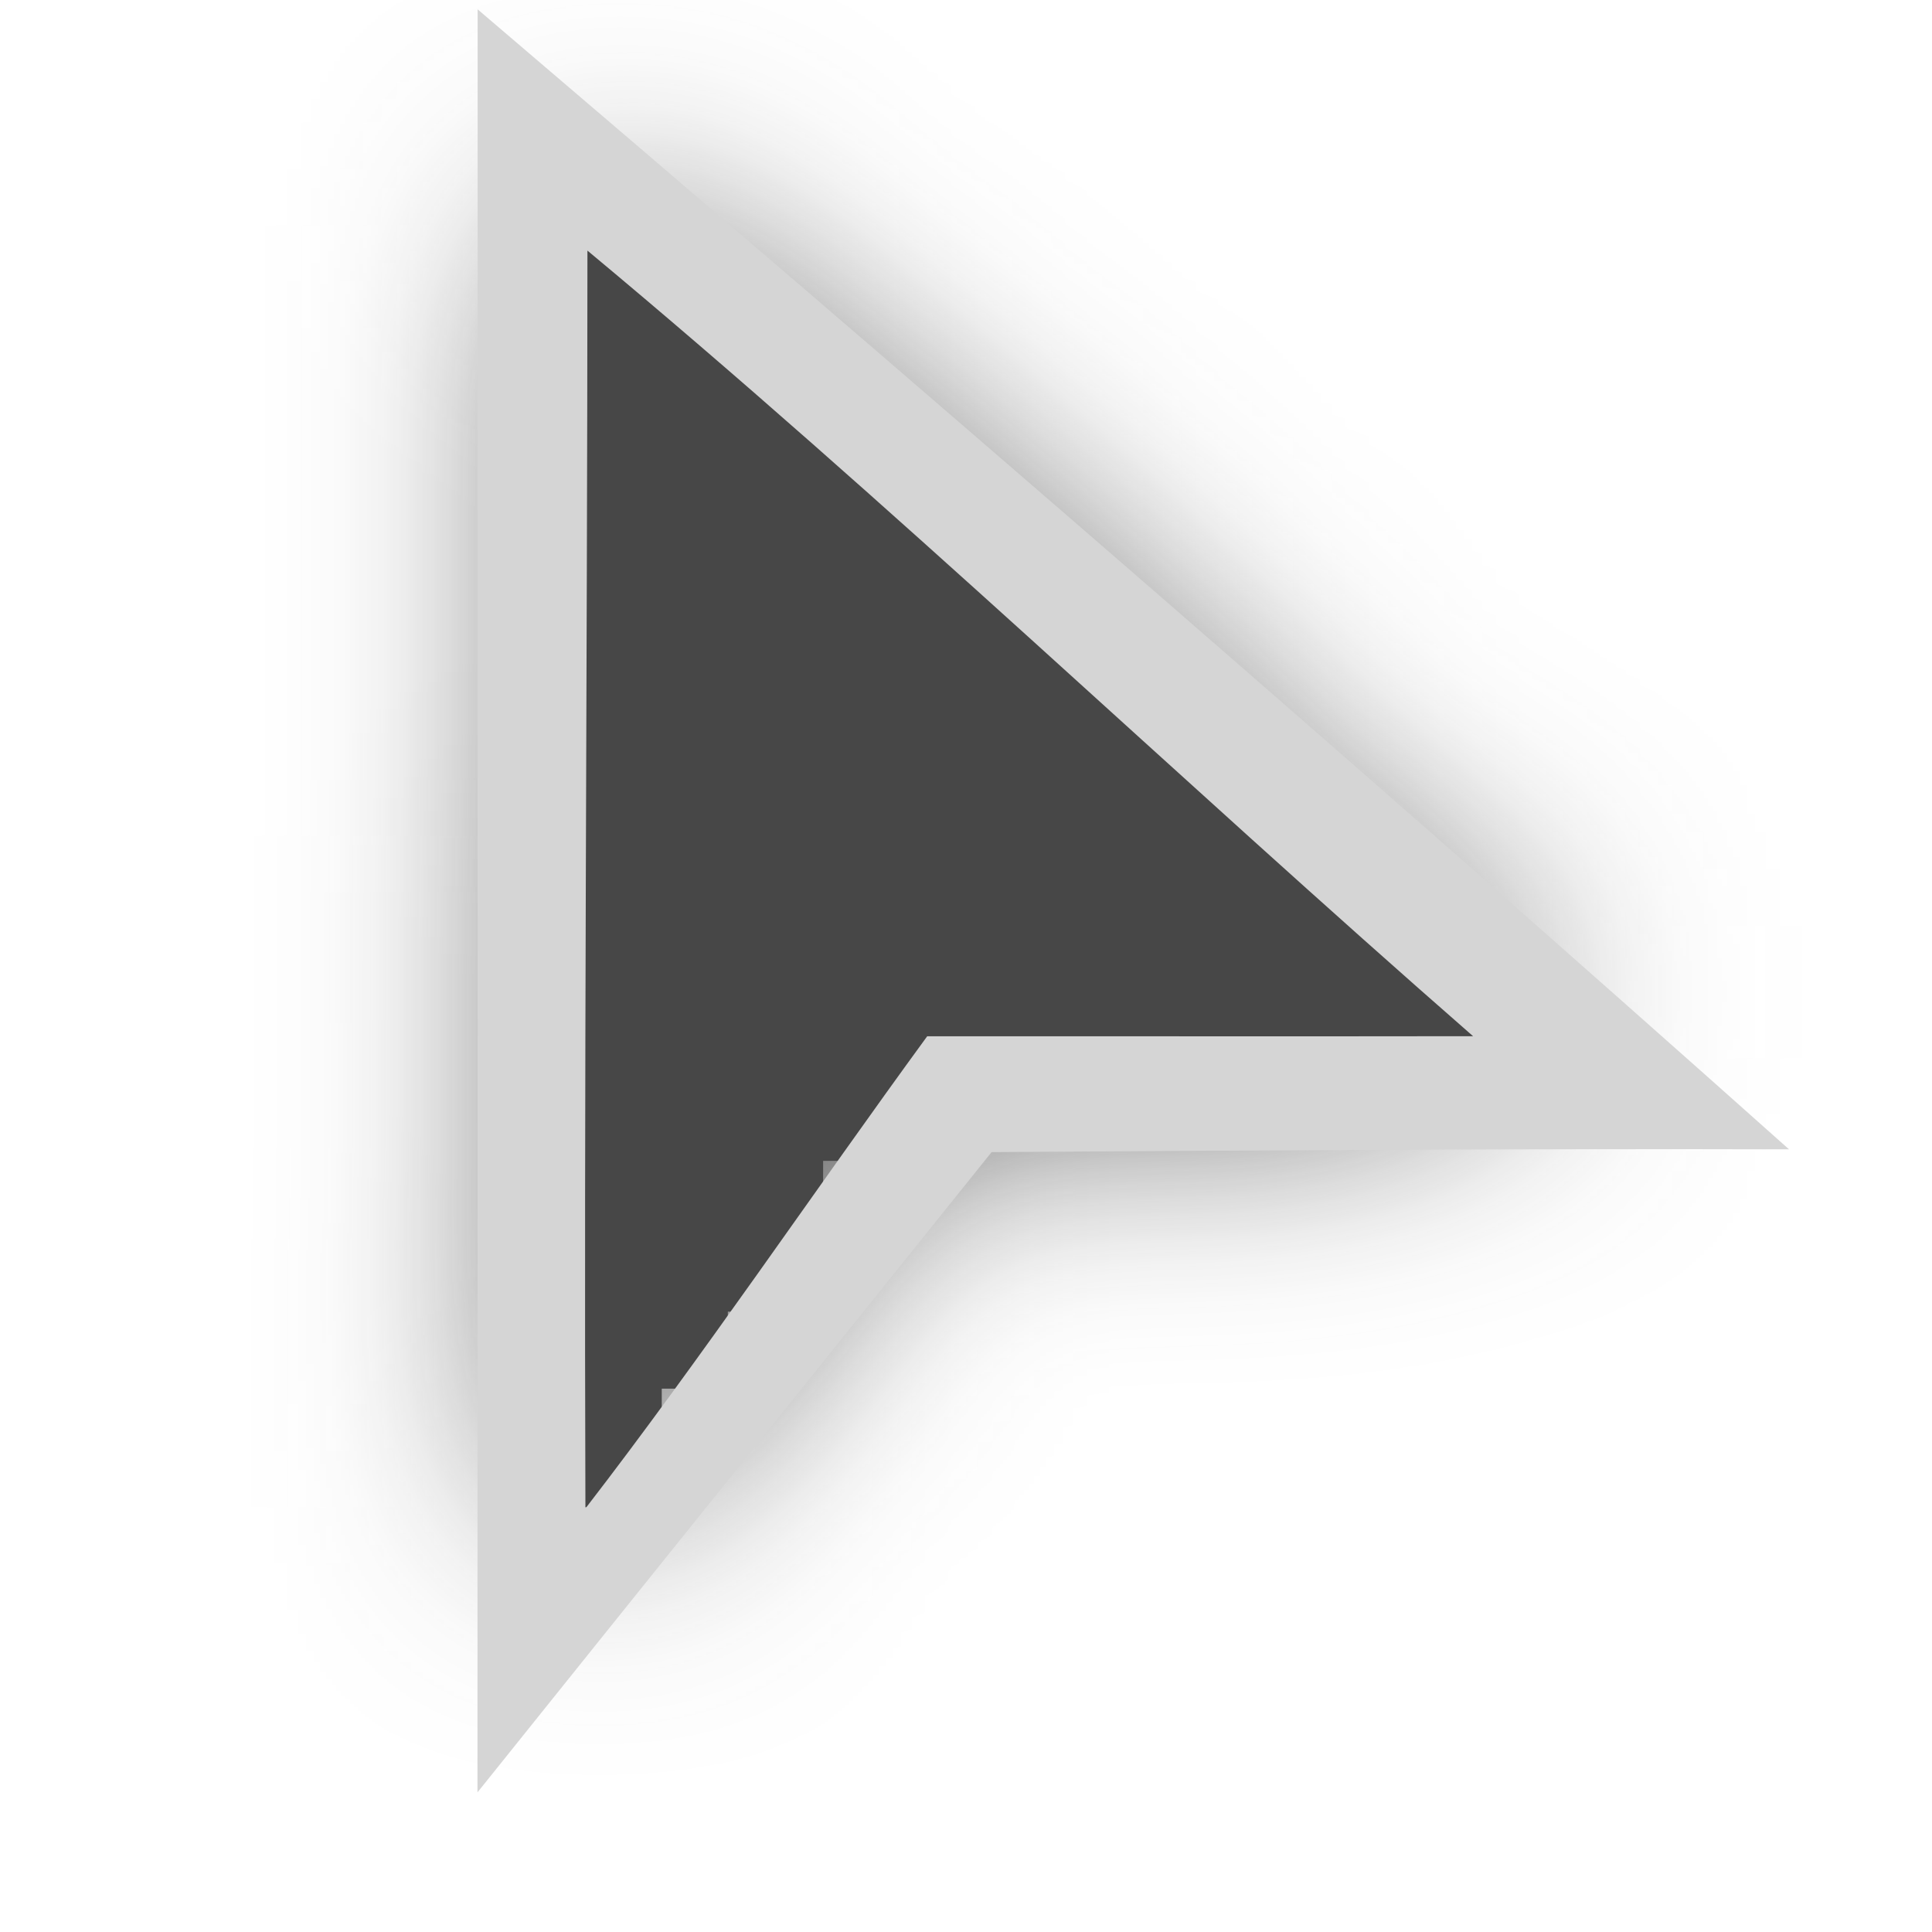
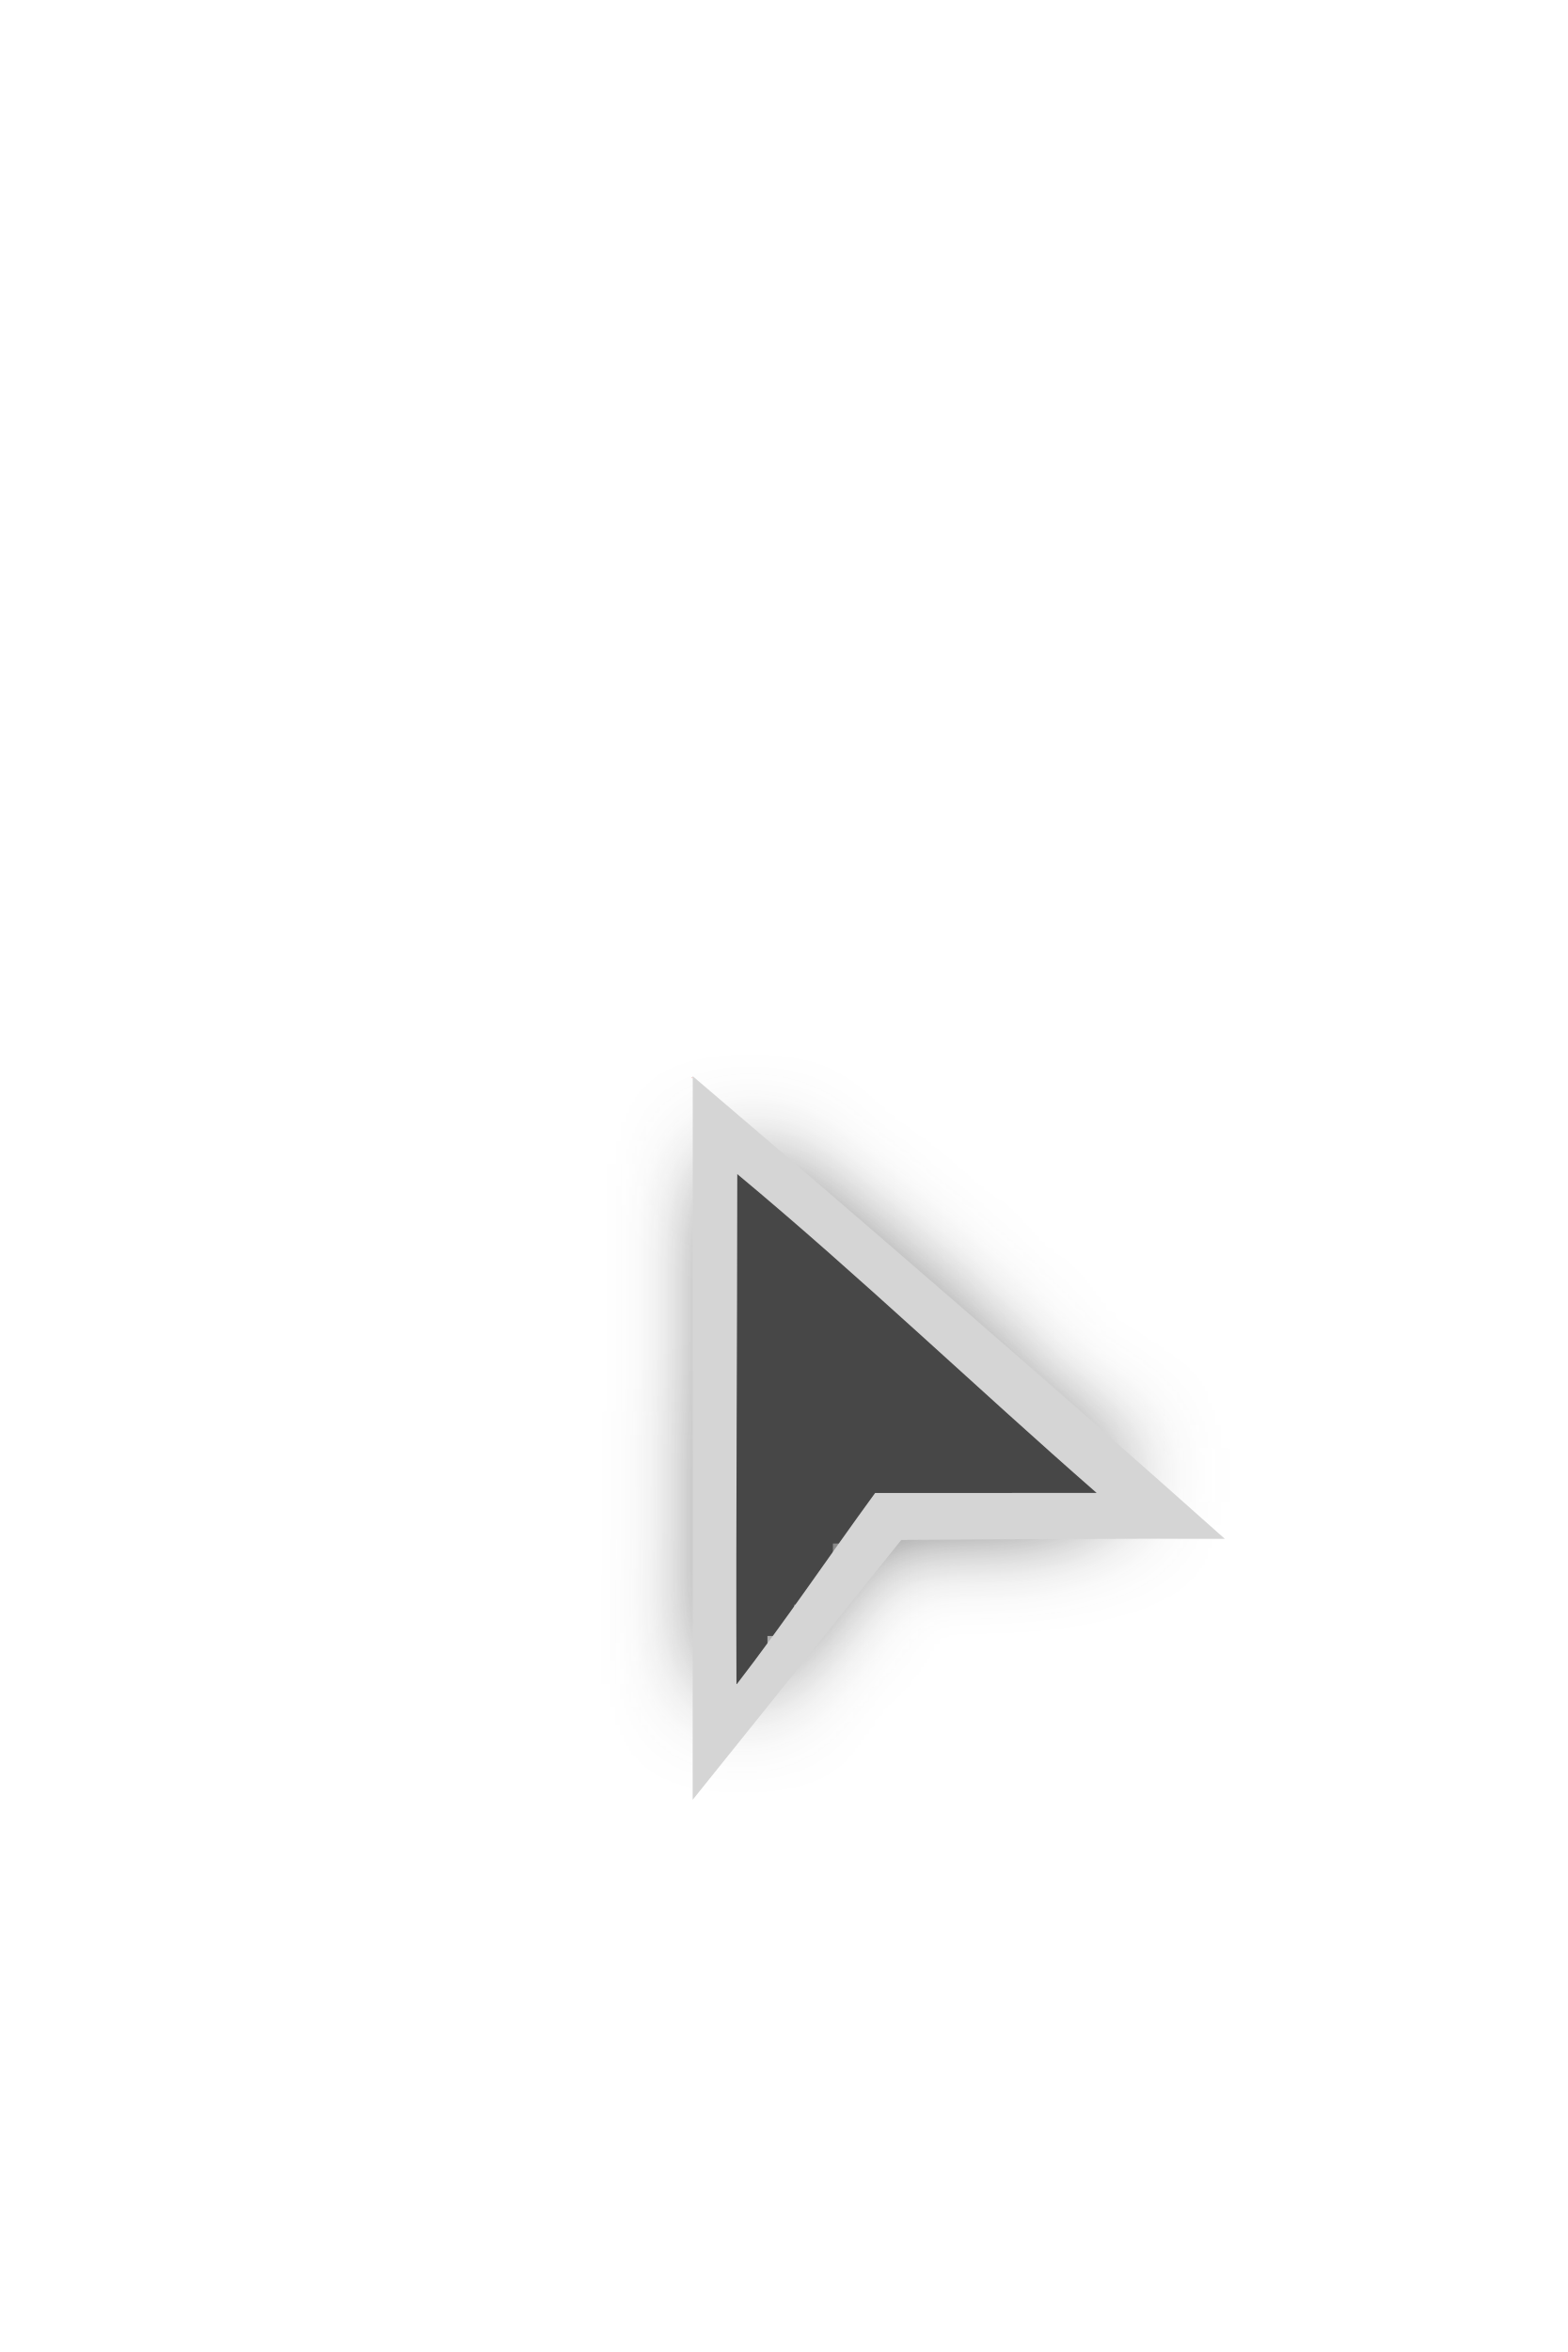
- <svg xmlns="http://www.w3.org/2000/svg" xml:space="preserve" width="20" height="20" viewBox="0 0 5.292 5.292">
+ <svg xmlns="http://www.w3.org/2000/svg" xml:space="preserve" width="40" height="60" viewBox="0 0 10.583 15.875">
  <defs>
-     <filter id="kfe8mzya6kh__a" width="1.587" height="1.448" x="-.293" y="-.224" style="color-interpolation-filters:sRGB">
+     <filter id="d7msogvr5qf__a" width="1.587" height="1.448" x="-.293" y="-.224" style="color-interpolation-filters:sRGB">
      <feGaussianBlur stdDeviation=".328" />
    </filter>
  </defs>
-   <g style="display:inline;opacity:.902">
-     <path d="M1.742 3.455h.249v.348h-.249v-.348zm-.273-.063h.341v.736h-.341v-.736zm.005-.248h.778v.448h-.778v-.448zm.732-1.674h.756v.668h-.756v-.668zm1.045.724h.215v.279h-.215v-.279zm-1.735.769h.913v.216h-.913V2.963zm.529-1.11H3.374v.616H2.044v-.616zm.085-.713h.42v1.673h-.42V1.14zm1.364 1.395h.656v.363h-.656v-.363zM1.787.885h.406v1.798H1.787V.885zm-.309 1.404h2.289v.718H1.478v-.718zM1.507.616h.375v1.725h-.375V.616z" style="mix-blend-mode:normal;fill:#333;fill-opacity:1;stroke-width:.01;filter:url(#kfe8mzya6kh__a)" transform="translate(.00275 .00093) scale(.99994)" />
-     <path d="M1.742 3.455h.249v.348h-.249v-.348zm-.273-.063h.341v.736h-.341v-.736zm.005-.248h.778v.448h-.778v-.448zm.732-1.674h.756v.668h-.756v-.668zm1.045.724h.215v.279h-.215v-.279zm-1.735.769h.913v.216h-.913V2.963zm.529-1.11H3.374v.616H2.044v-.616zm.085-.713h.42v1.673h-.42V1.14zm1.364 1.395h.656v.363h-.656v-.363zM1.787.885h.406v1.798H1.787V.885zm-.309 1.404h2.289v.718H1.478v-.718zM1.507.616h.375v1.725h-.375V.616z" style="fill:#333;fill-opacity:1;stroke-width:.01" transform="translate(.00275 .00093) scale(.99994)" />
+   <g style="display:inline">
+     <g style="display:inline;opacity:.902">
+       <path d="M1.742 3.455h.249v.348h-.249v-.348zm-.273-.063h.341v.736h-.341v-.736zm.005-.248h.778v.448h-.778v-.448zm.732-1.674h.756v.668h-.756v-.668zm1.045.724h.215v.279h-.215v-.279zm-1.735.769h.913v.216h-.913V2.963zm.529-1.11H3.374v.616H2.044v-.616zm.085-.713h.42v1.673h-.42V1.14zm1.364 1.395h.656v.363h-.656v-.363zM1.787.885h.406v1.798H1.787V.885zm-.309 1.404h2.289v.718H1.478v-.718zM1.507.616h.375v1.725h-.375V.616z" style="mix-blend-mode:normal;fill:#333;fill-opacity:1;stroke-width:.01;filter:url(#d7msogvr5qf__a)" transform="translate(3.37086 7.23925) scale(.99994)" />
+       <path d="M1.742 3.455h.249v.348h-.249v-.348zm-.273-.063h.341v.736h-.341v-.736zm.005-.248h.778v.448h-.778v-.448zm.732-1.674h.756v.668h-.756v-.668zm1.045.724h.215v.279h-.215v-.279zm-1.735.769h.913v.216h-.913V2.963zm.529-1.11H3.374v.616H2.044v-.616zm.085-.713h.42v1.673h-.42V1.14zm1.364 1.395h.656v.363h-.656v-.363zM1.787.885h.406v1.798H1.787V.885zm-.309 1.404h2.289v.718H1.478v-.718zM1.507.616h.375v1.725h-.375V.616z" style="fill:#333;fill-opacity:1;stroke-width:.01" transform="translate(3.37086 7.23925) scale(.99994)" />
+     </g>
+     <path d="M.587 249.924V.171c126.098 107.537 251.568 215.885 375.352 326.29-76.082-.218-152.163.31-228.243.8C98.652 388.351 49.546 449.39.542 510.516l.045-260.593Zm128.675 44.18c52.082-.038 104.163.065 156.245-.023-85.04-74.29-166.747-152.664-253.49-224.855-.035 118.225-.996 241.804-.578 360.028 33.042-42.783 65.905-91.456 97.823-135.15Z" style="display:inline;fill:#d5d5d5;fill-opacity:1;stroke-width:2.338" transform="translate(4.67078 7.26225) scale(.00957)" />
  </g>
-   <path d="M.587 249.924V.171c126.098 107.537 251.568 215.885 375.352 326.29-76.082-.218-152.163.31-228.243.8C98.652 388.351 49.546 449.39.542 510.516l.045-260.593Zm128.675 44.18c52.082-.038 104.163.065 156.245-.023-85.04-74.29-166.747-152.664-253.49-224.855-.035 118.225-.996 241.804-.578 360.028 33.042-42.783 65.905-91.456 97.823-135.15Z" style="display:inline;fill:#d5d5d5;fill-opacity:1;stroke-width:2.338" transform="translate(1.30266 .02393) scale(.00957)" />
+   <path d="M-4.674 7.271h.002v.005h-.002z" style="display:inline;fill:#f33;fill-opacity:1;fill-rule:nonzero;stroke:#d5d5d5;stroke-width:.001;stroke-dasharray:none;stroke-opacity:1;paint-order:stroke fill markers" transform="scale(-1 1)" />
</svg>
